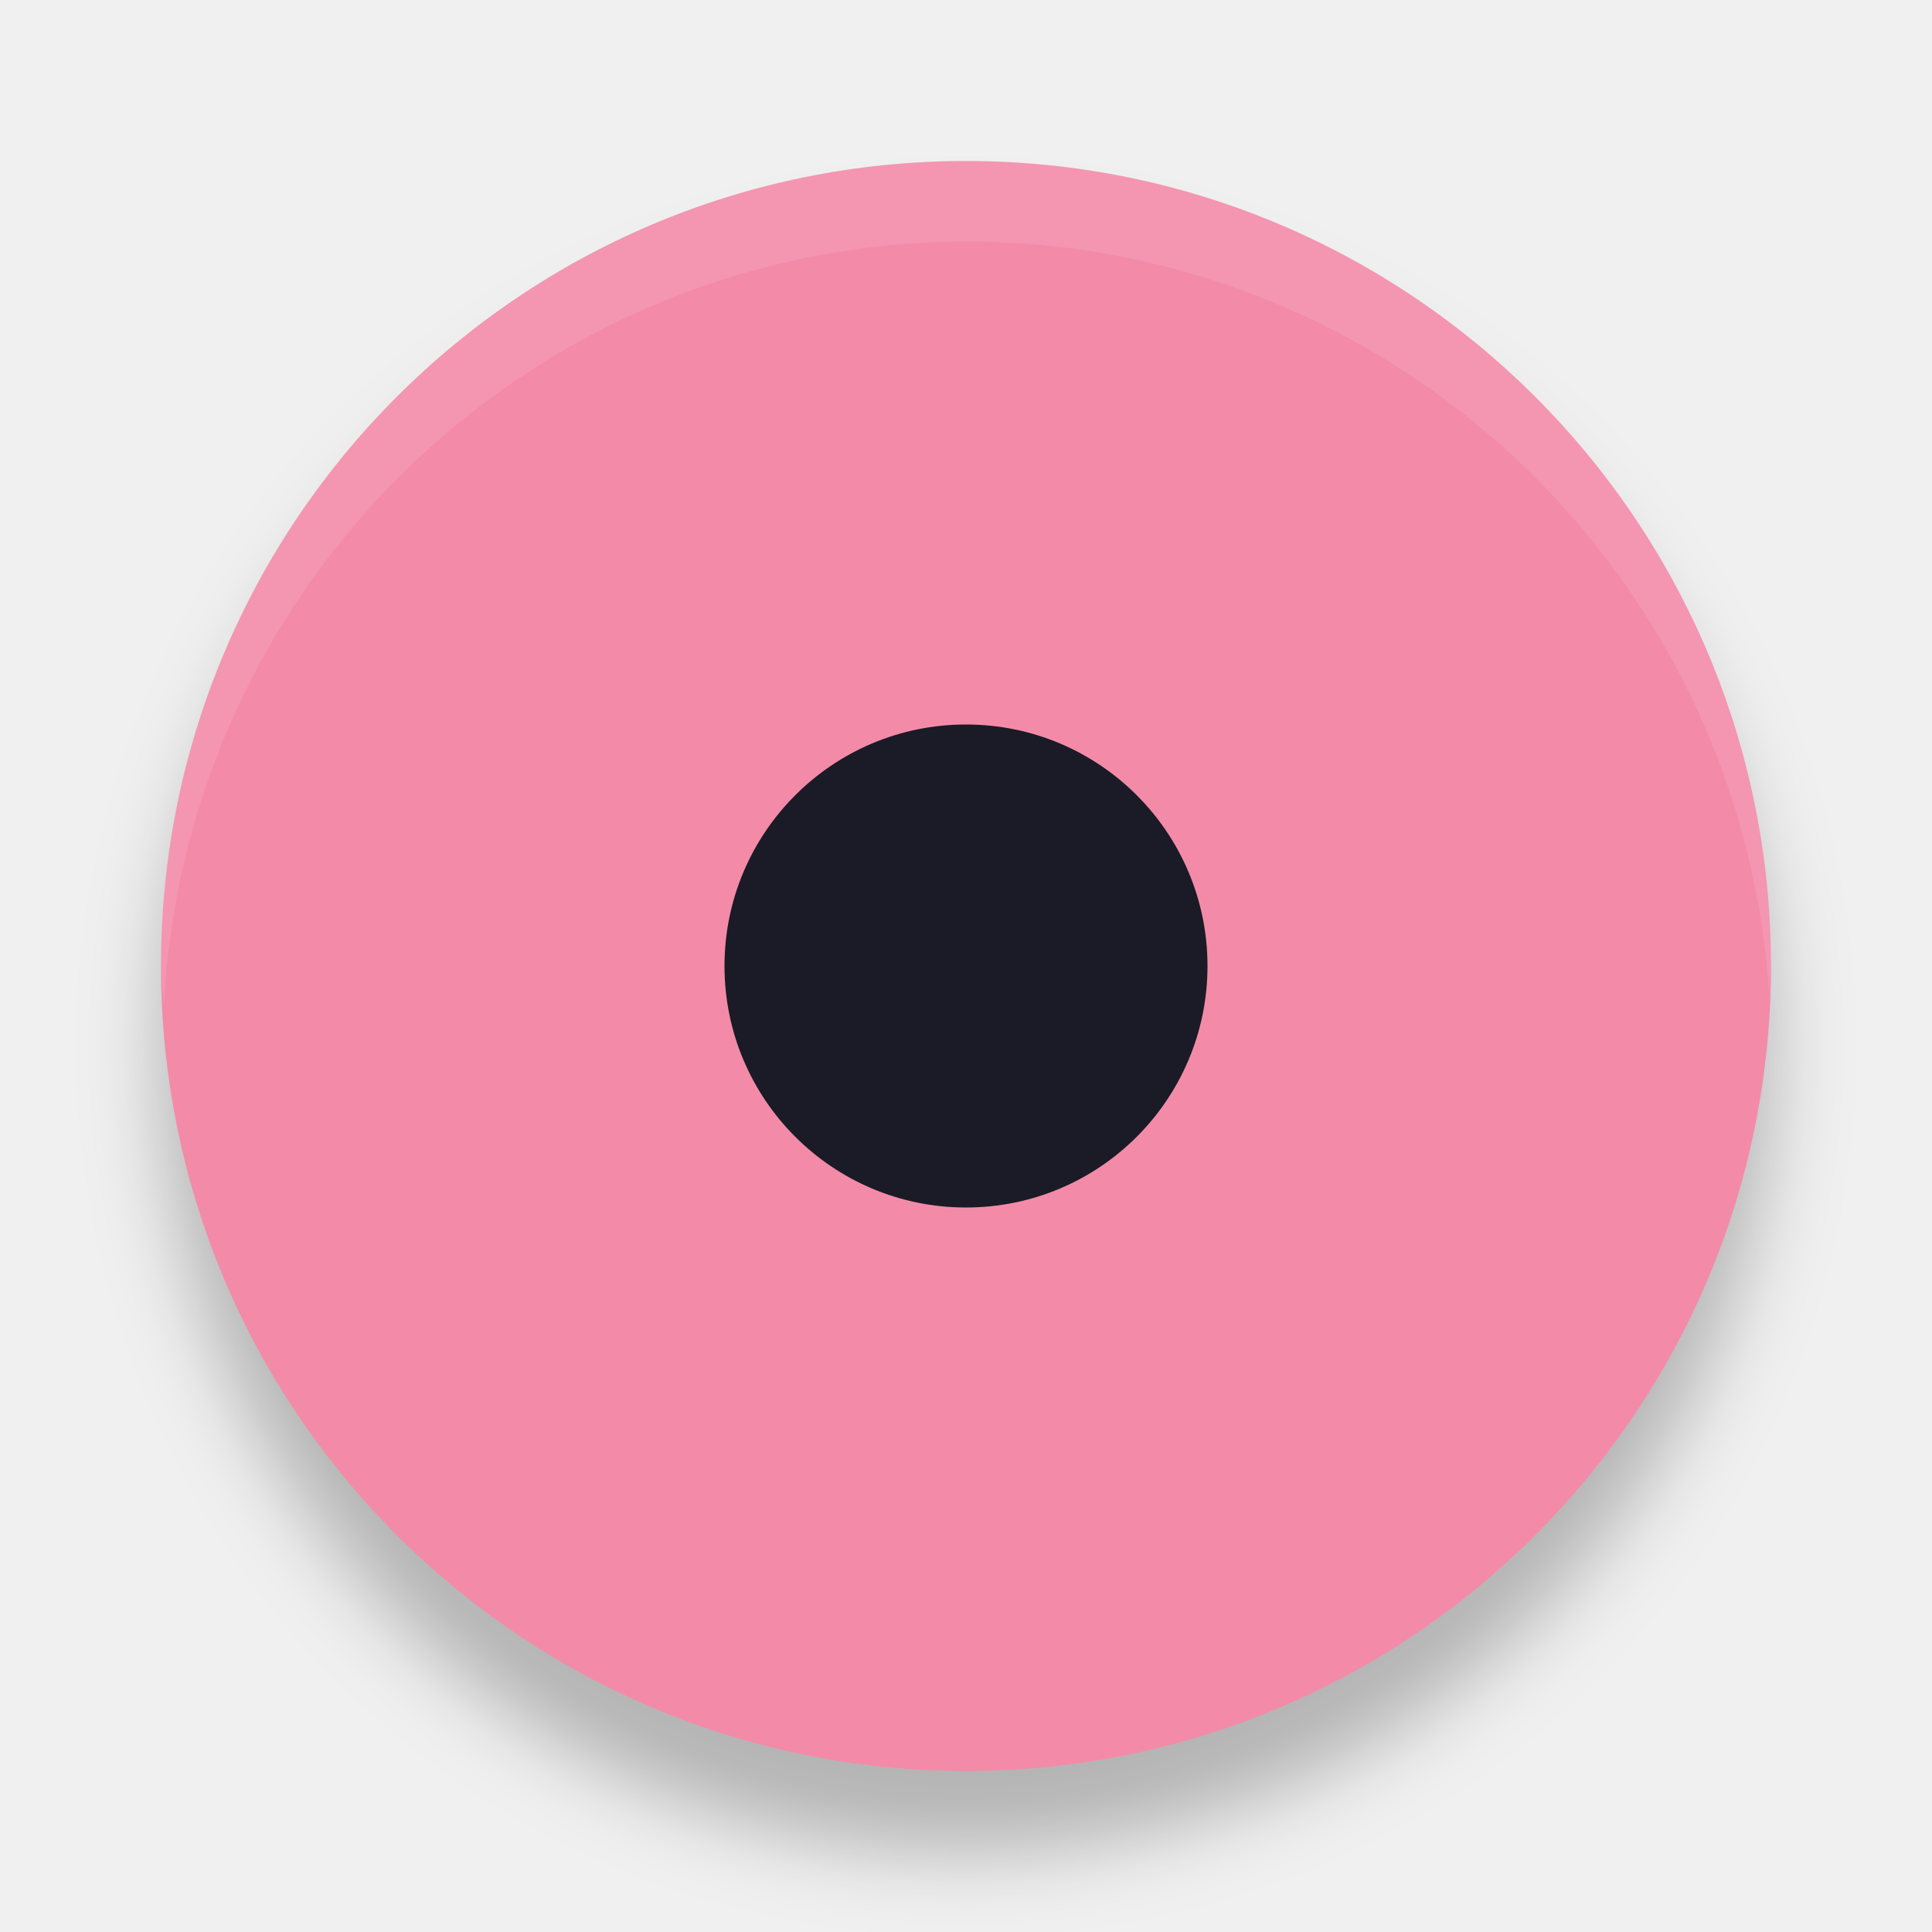
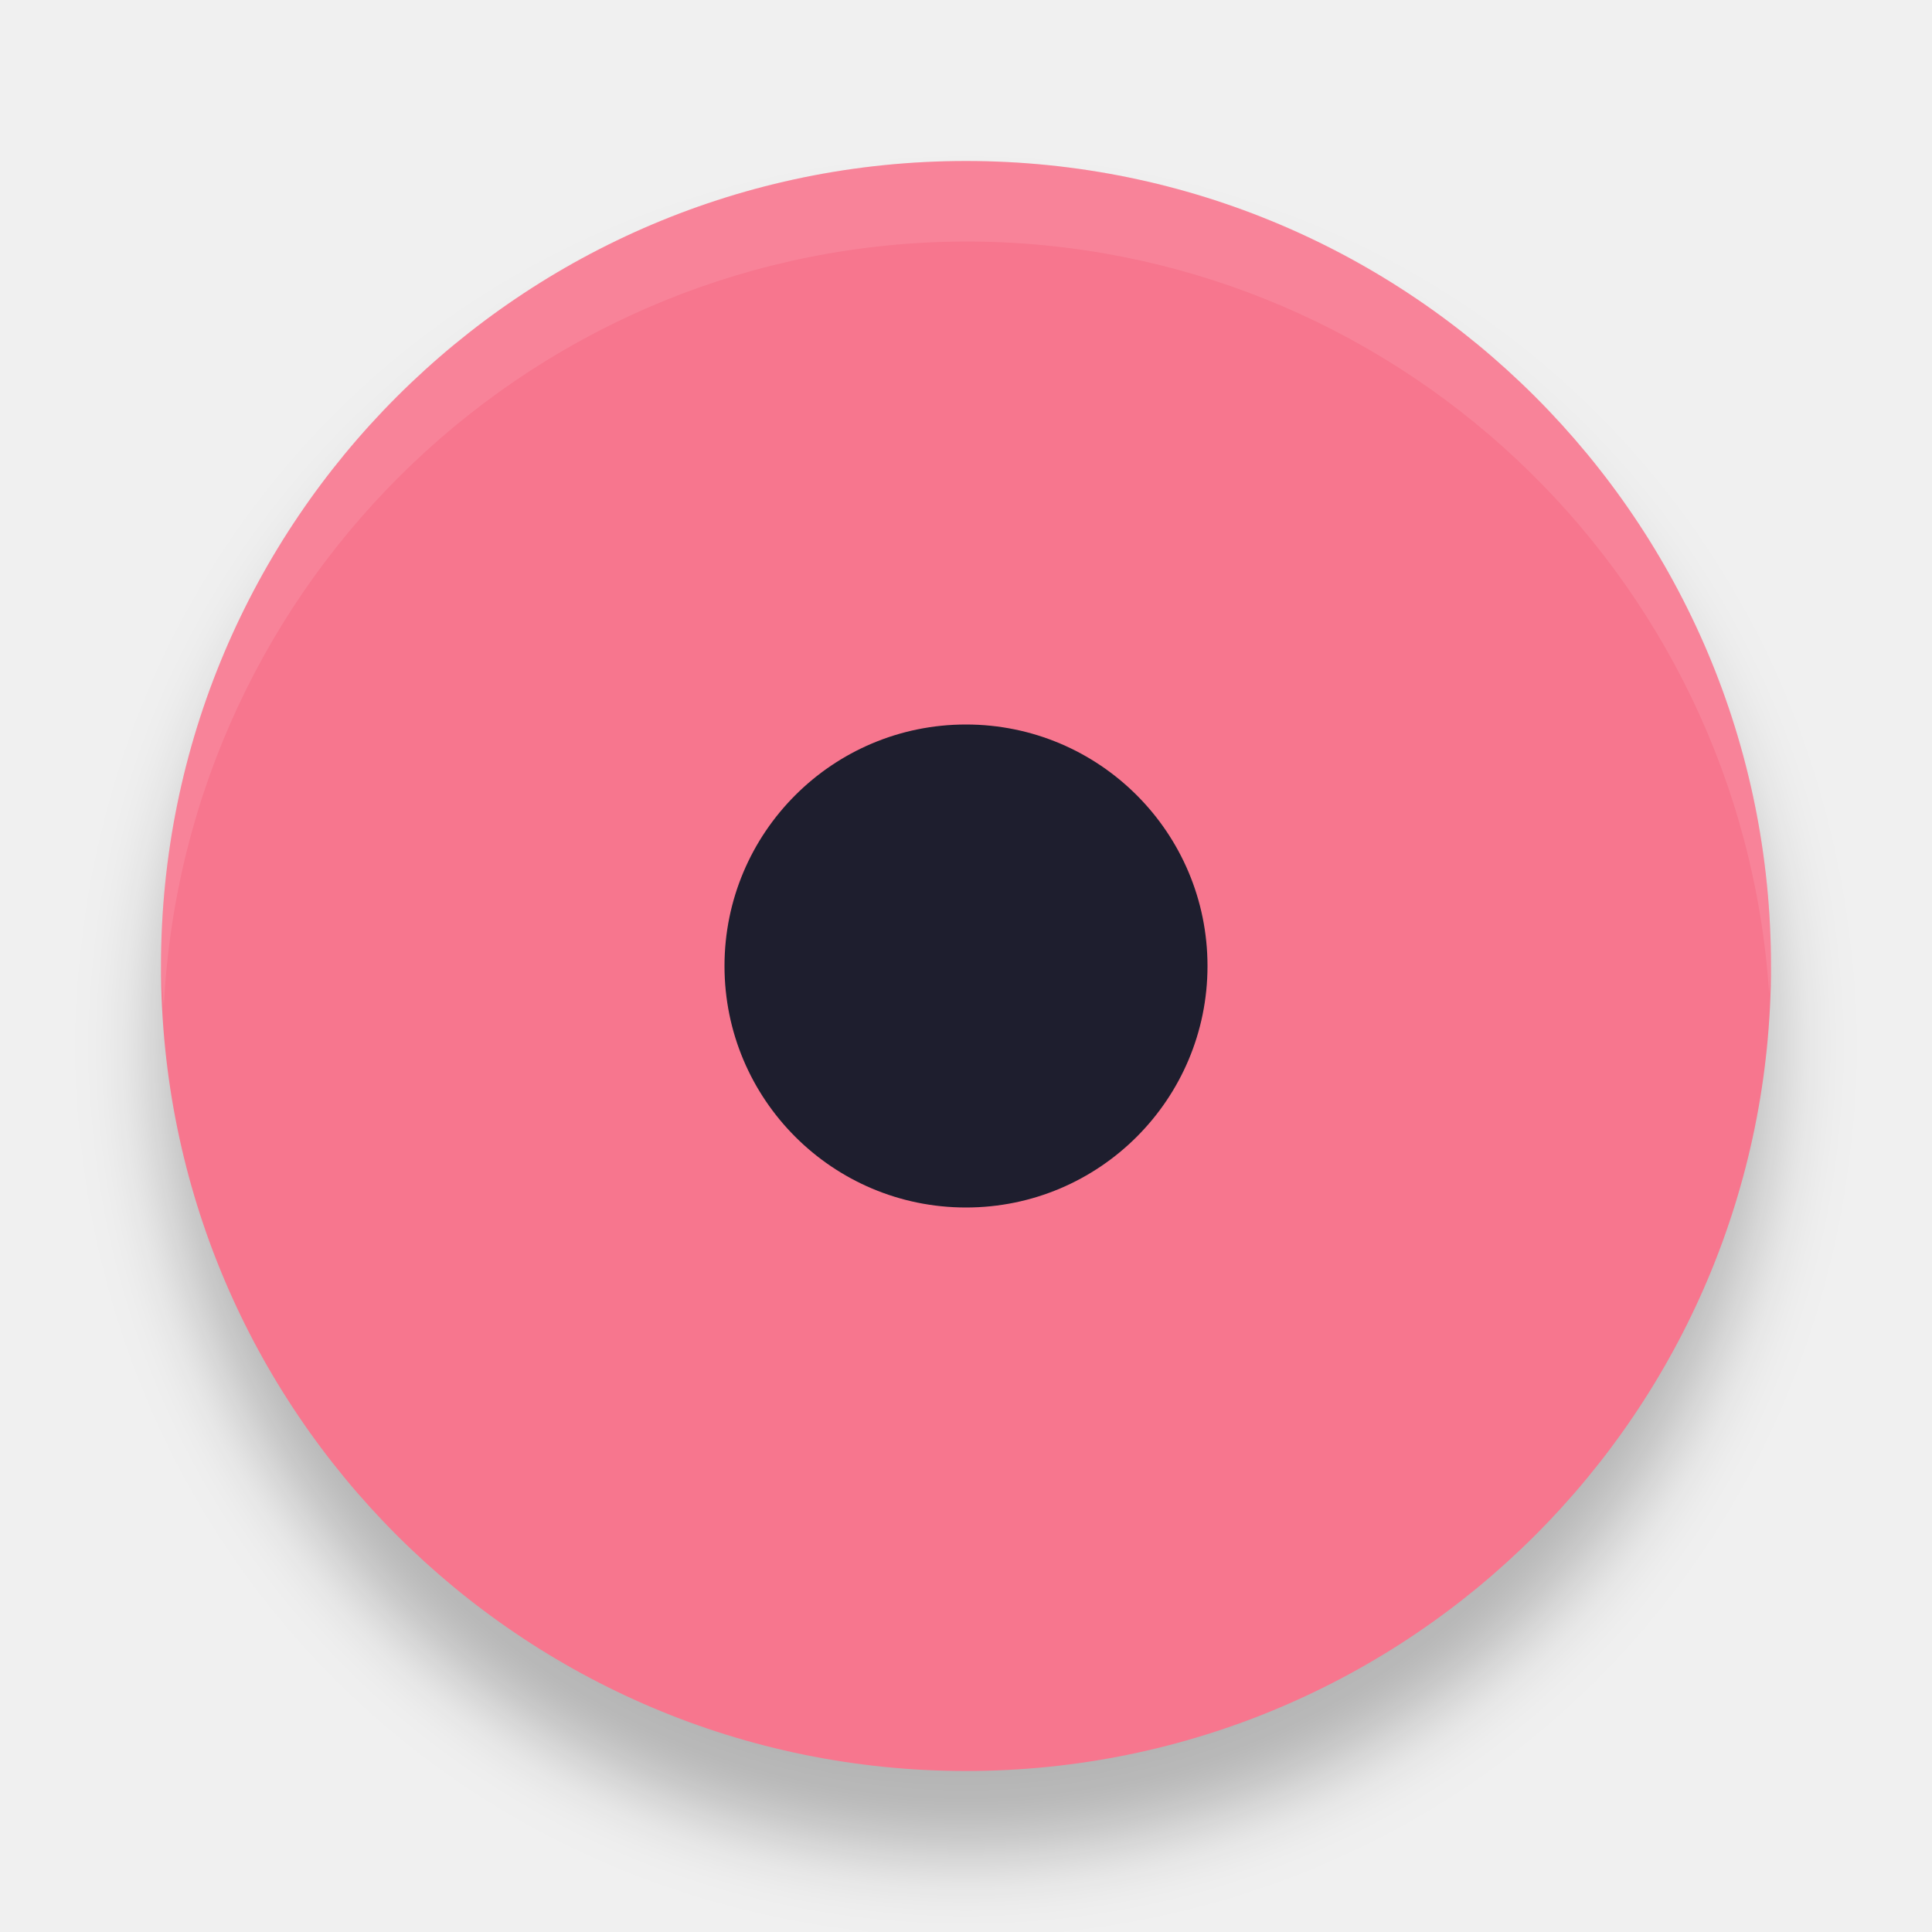
<svg xmlns="http://www.w3.org/2000/svg" width="24" height="24" version="1.1" viewBox="0 0 24 24" id="svg1780">
  <defs id="defs1784">
    <filter style="color-interpolation-filters:sRGB" id="filter1250" x="-0.058" y="-0.058" width="1.116" height="1.116">
      <feGaussianBlur stdDeviation="0.484" id="feGaussianBlur1252" />
    </filter>
  </defs>
  <circle id="circle694" cx="12" cy="13" r="10" style="opacity:0.25;fill:#000000;fill-opacity:1;filter:url(#filter1250)" />
-   <circle id="path291" cx="12" cy="12" r="10" style="fill:#f38ba8;fill-opacity:1" />
-   <circle id="path675" cx="12" cy="12" r="3" style="fill:#1a1b26;stroke-width:1.2;fill-opacity:1" />
+   <circle id="path291" cx="12" cy="12" r="10" style="fill:#f7768e;fill-opacity:1" />
+   <circle id="path675" cx="12" cy="12" r="3" style="fill:#1e1e2e;stroke-width:1.2;fill-opacity:1" />
  <path id="circle689" style="opacity:0.1;fill:#ffffff;fill-opacity:1" d="M 12,2 A 10,10 0 0 0 2,12 10,10 0 0 0 2.035,12.5 10,10 0 0 1 12,3 10,10 0 0 1 21.977,12.342 10,10 0 0 0 22,12 10,10 0 0 0 12,2 Z" />
</svg>
